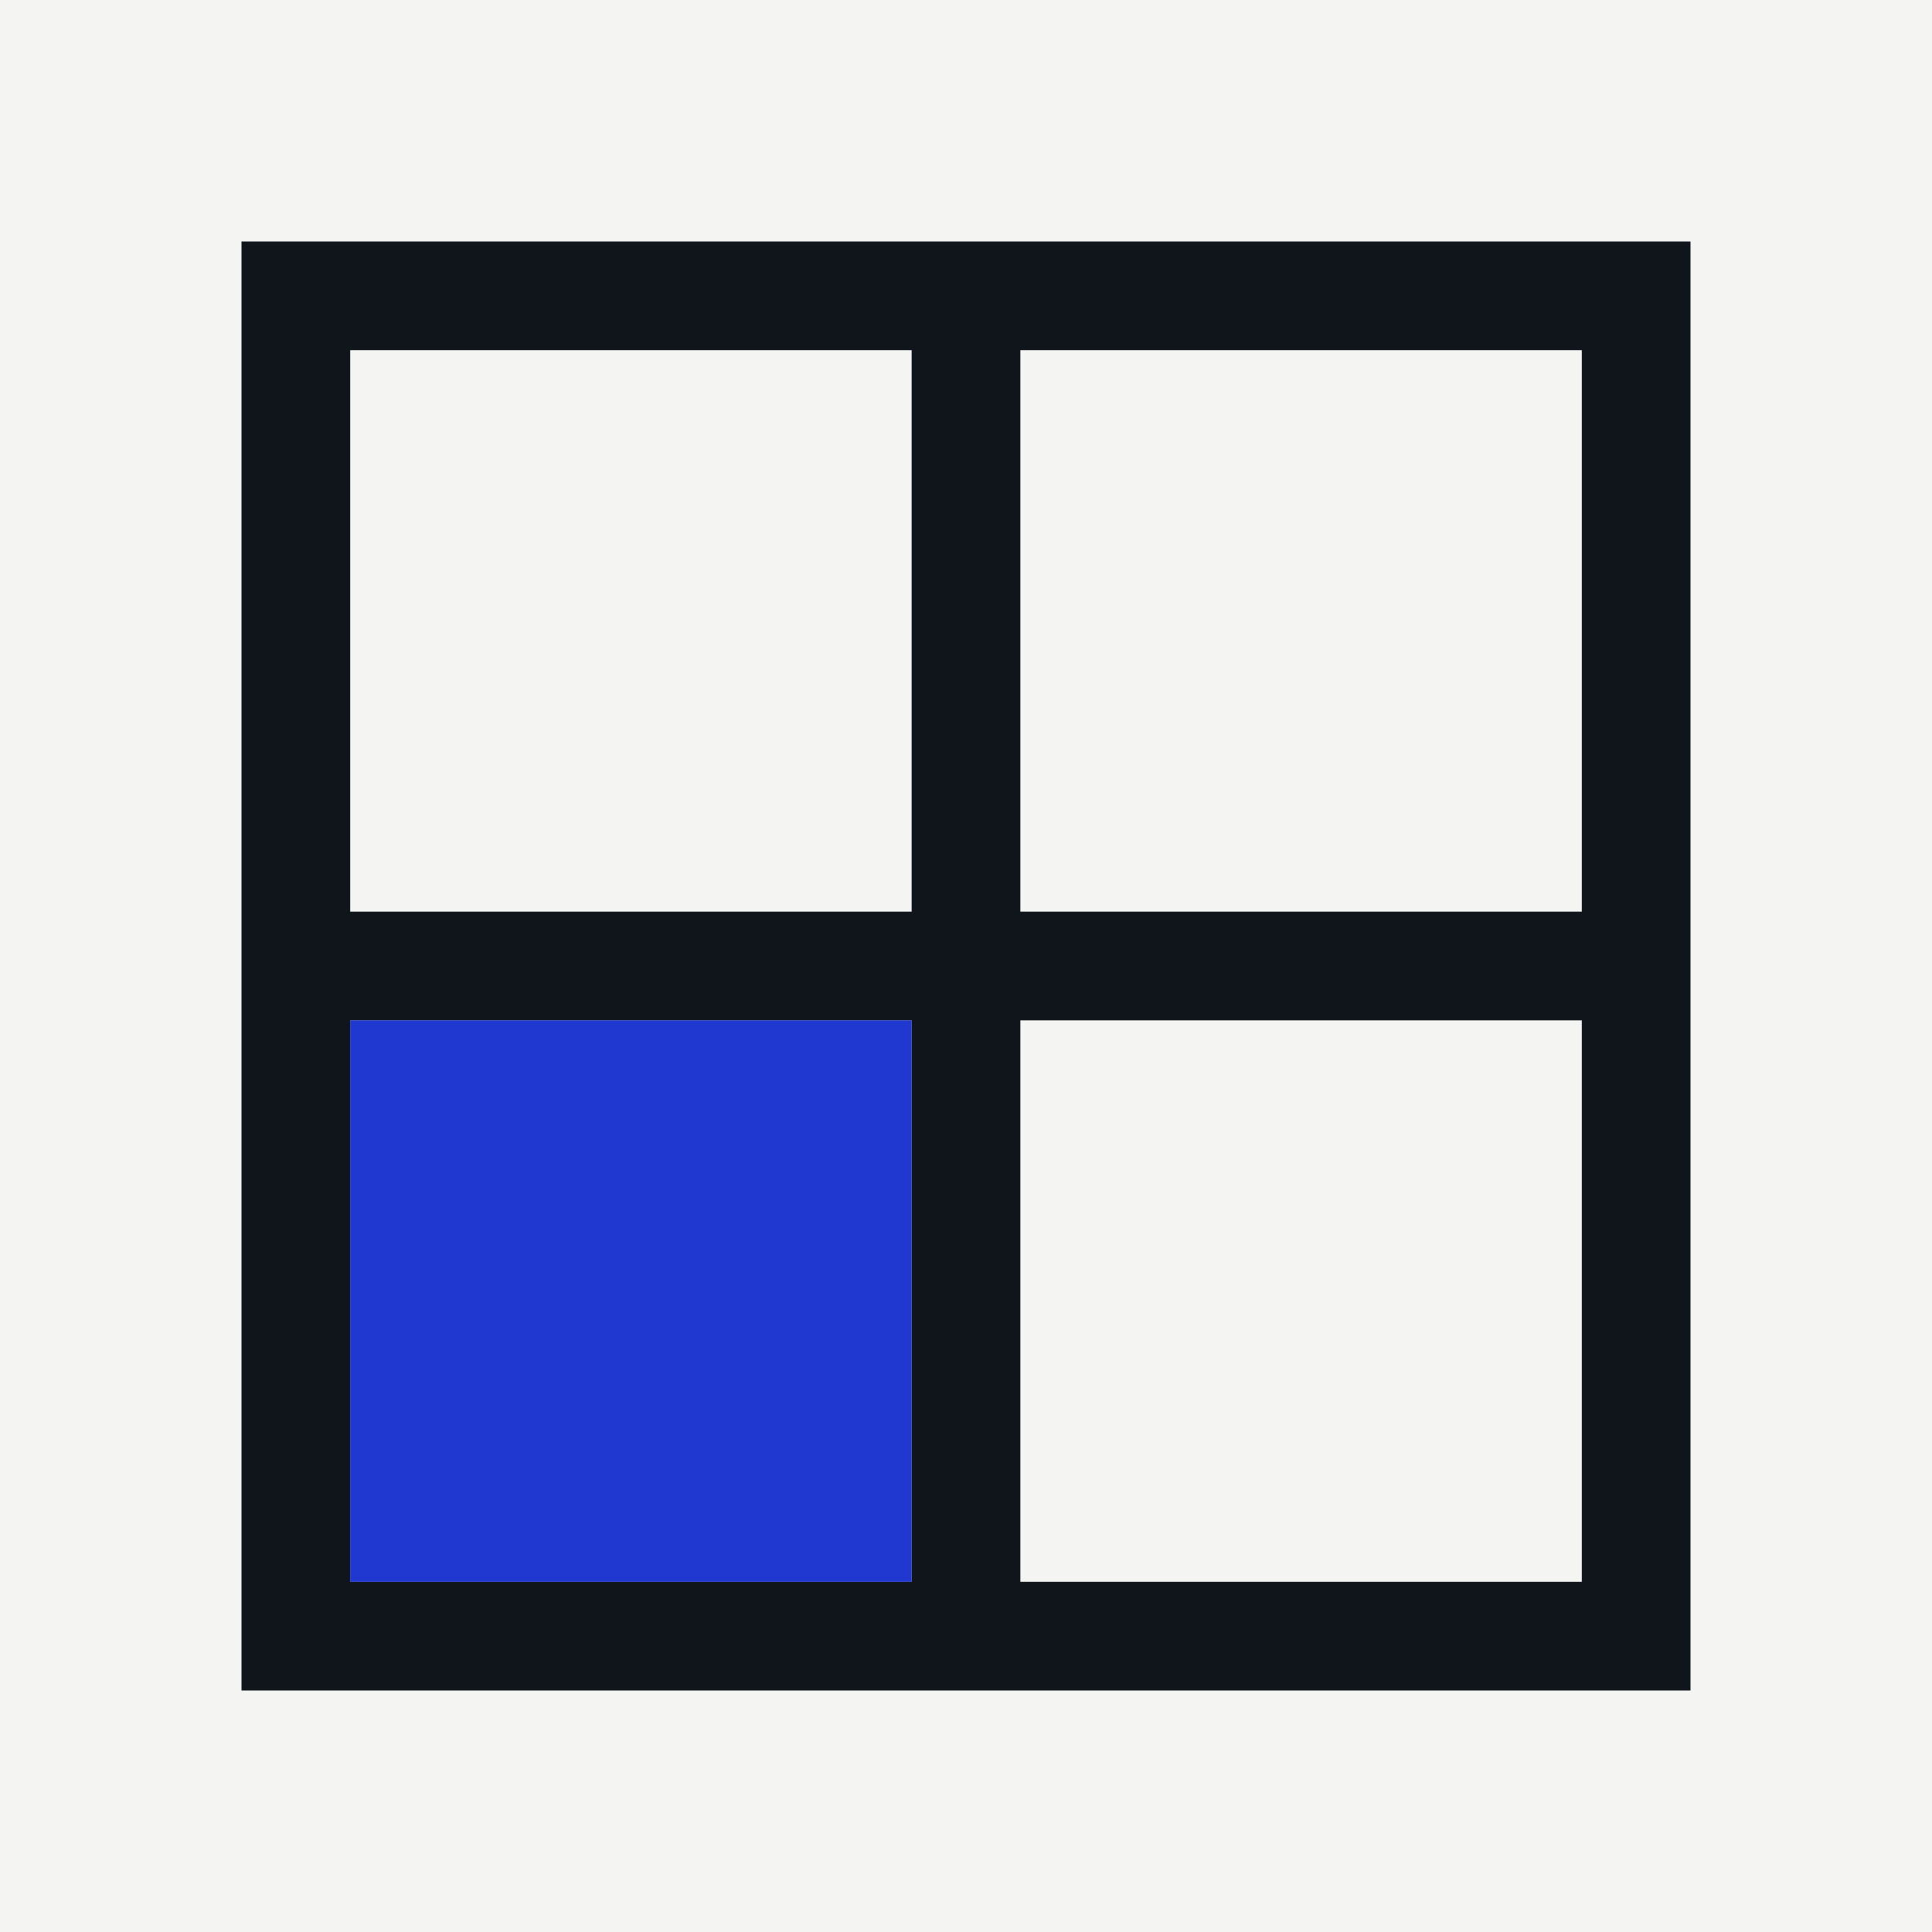
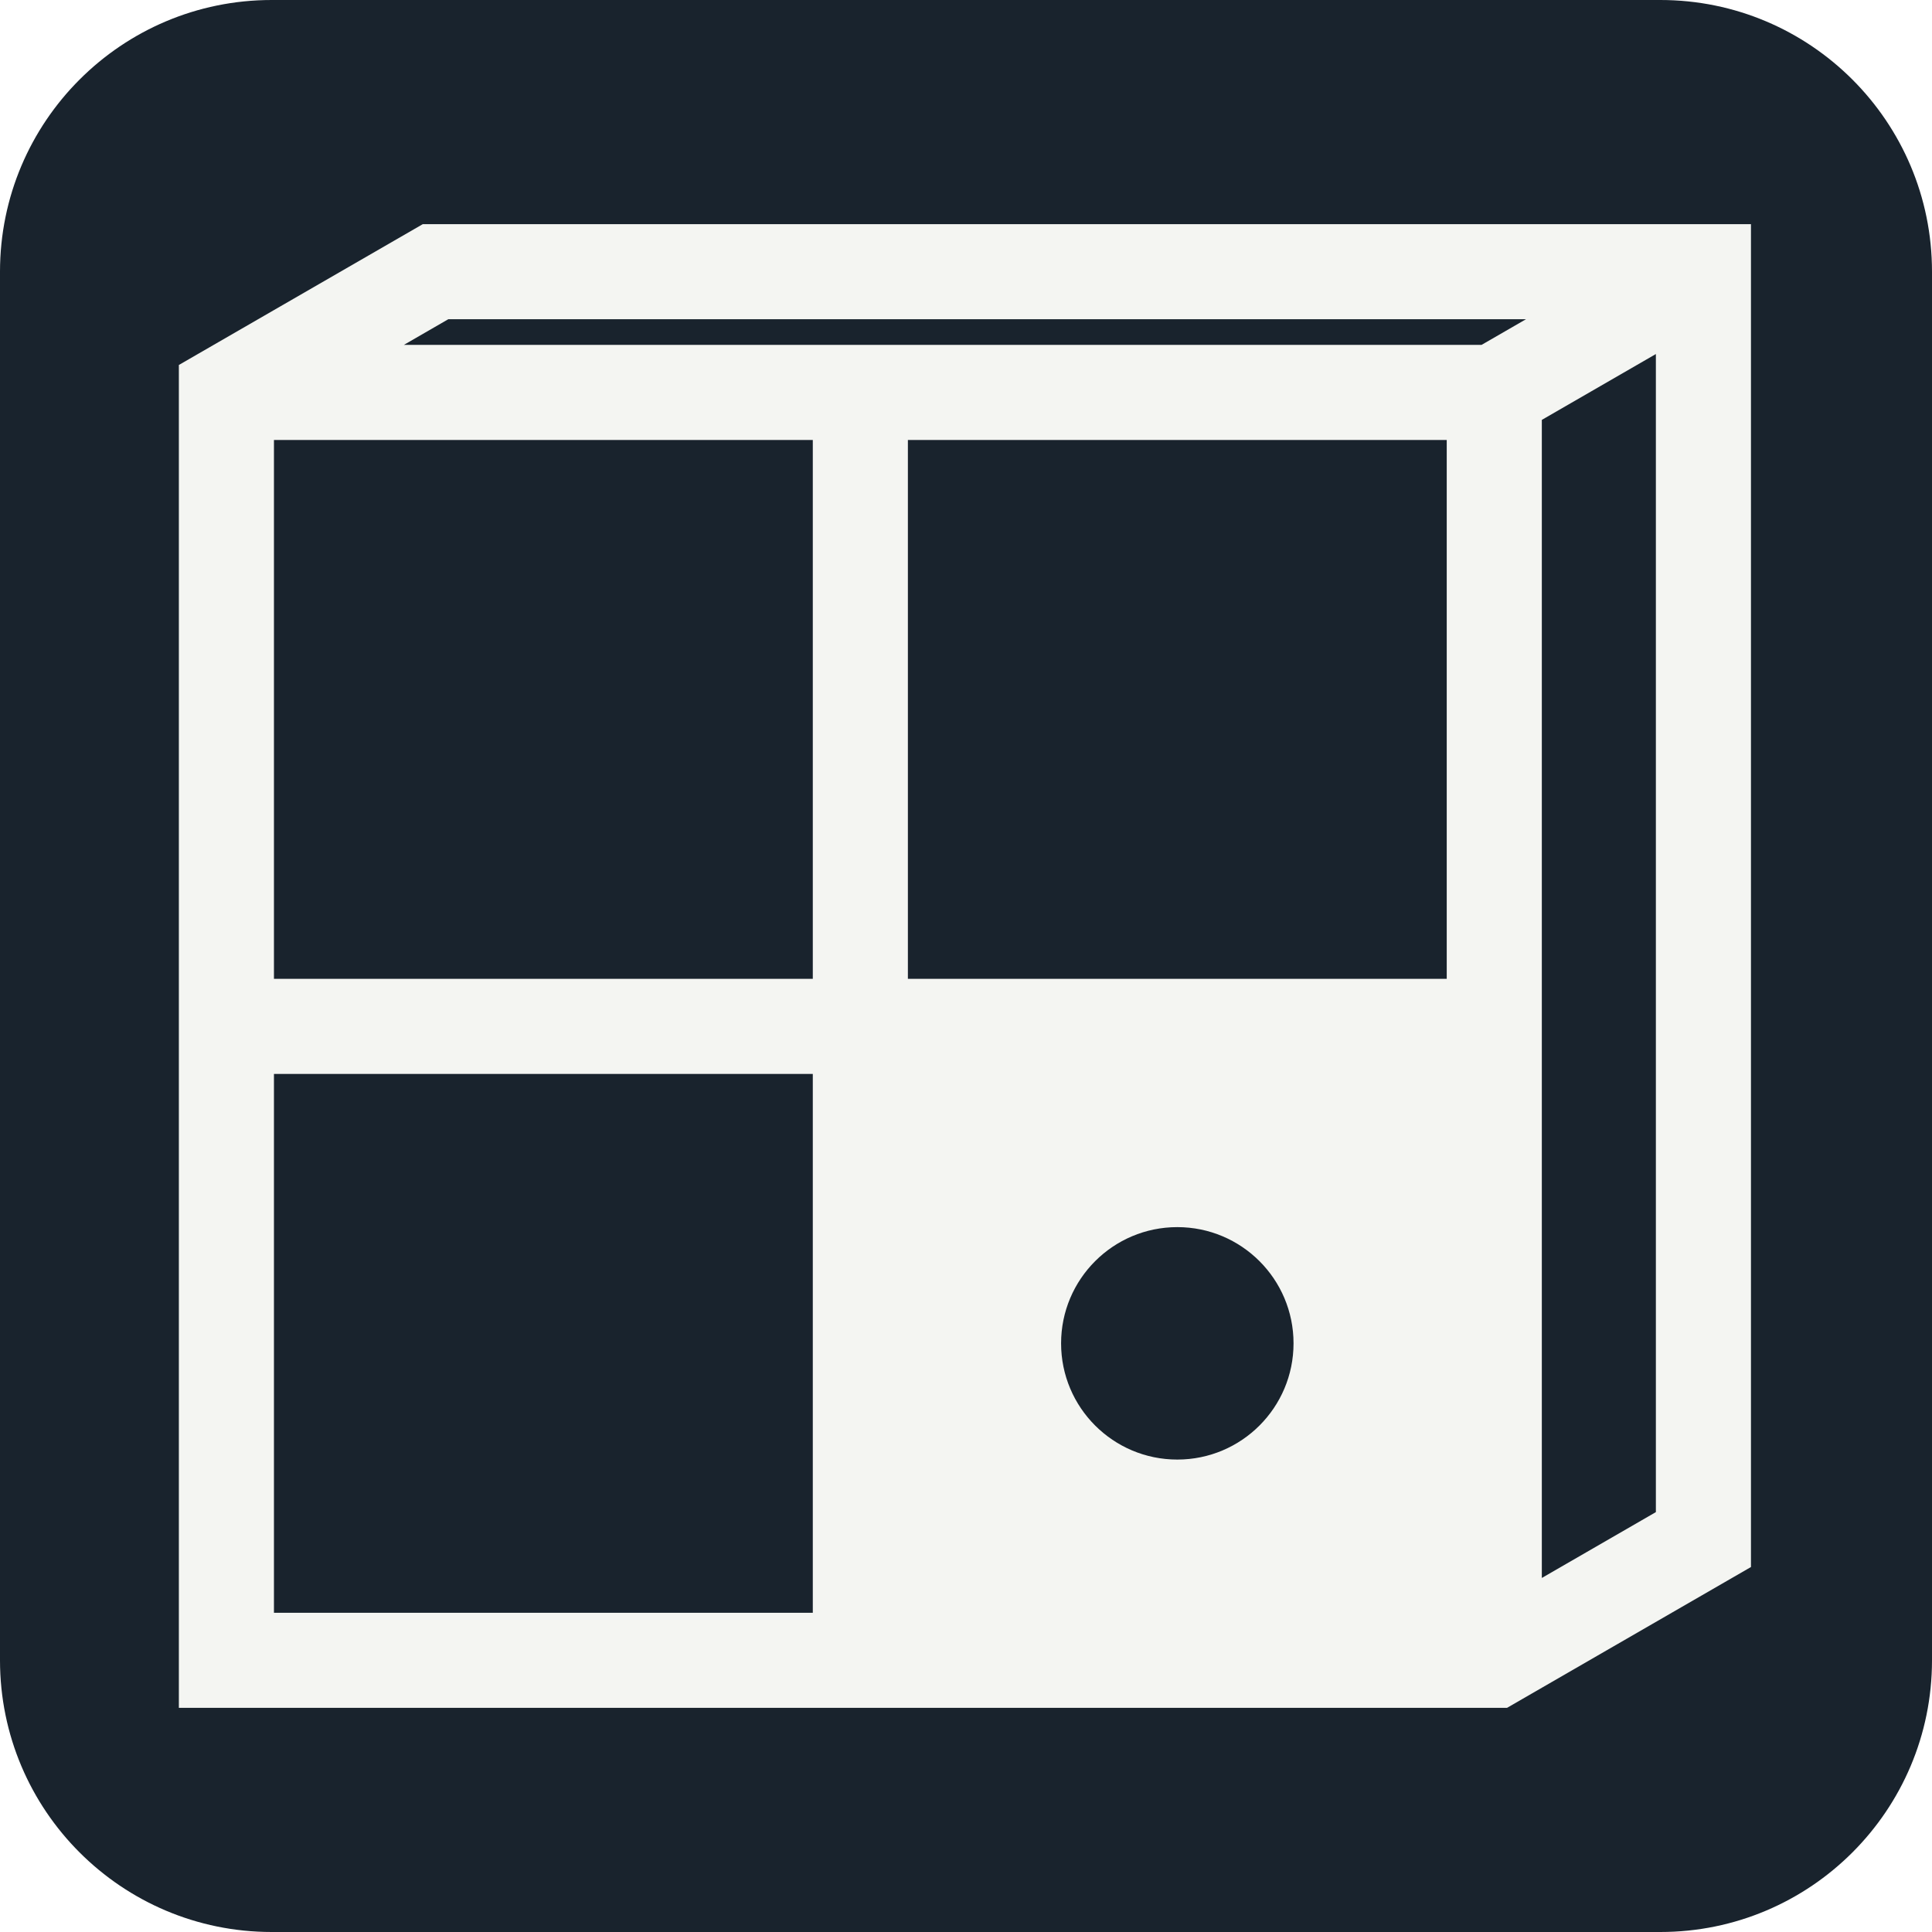
- <svg xmlns="http://www.w3.org/2000/svg" viewBox="0 0 32 32">
-   <path fill="#f4f5f2" d="M0 0h32v32H0z" />
-   <path fill="none" stroke="#10151c" stroke-width="1.8" d="M4.9 4.9h22.2v22.2H4.9zM16 5v22M5 16h22" />
-   <path fill="#2038d0" d="M5.8 16.9h9.3v9.3H5.8z" />
+ <svg xmlns="http://www.w3.org/2000/svg" viewBox="0 0 128 128">
+   <rect width="128" height="128" rx="18" fill="#19232D" />
+   <path transform="translate(-3 -2)" fill="#F4F5F2" fill-rule="evenodd" d="M14.85 26.181L31.012 16.85L119.006 16.85L119.006 105.819L102.844 115.15L14.85 115.15Z M29.756 24.85L32.7 23.15L104.1 23.15L101.156 24.85Z M21.15 31.15L56.85 31.15L56.85 66.85L21.15 66.85Z M63.15 31.15L98.85 31.15L98.85 66.85L63.15 66.85Z M21.15 73.15L56.85 73.15L56.85 108.85L21.15 108.85Z M105.15 29.819L112.706 25.456L112.706 102.181L105.15 106.544Z M73.3 91a7.7 7.7 0 1 0 15.4 0a7.7 7.7 0 1 0-15.4 0Z" />
</svg>
